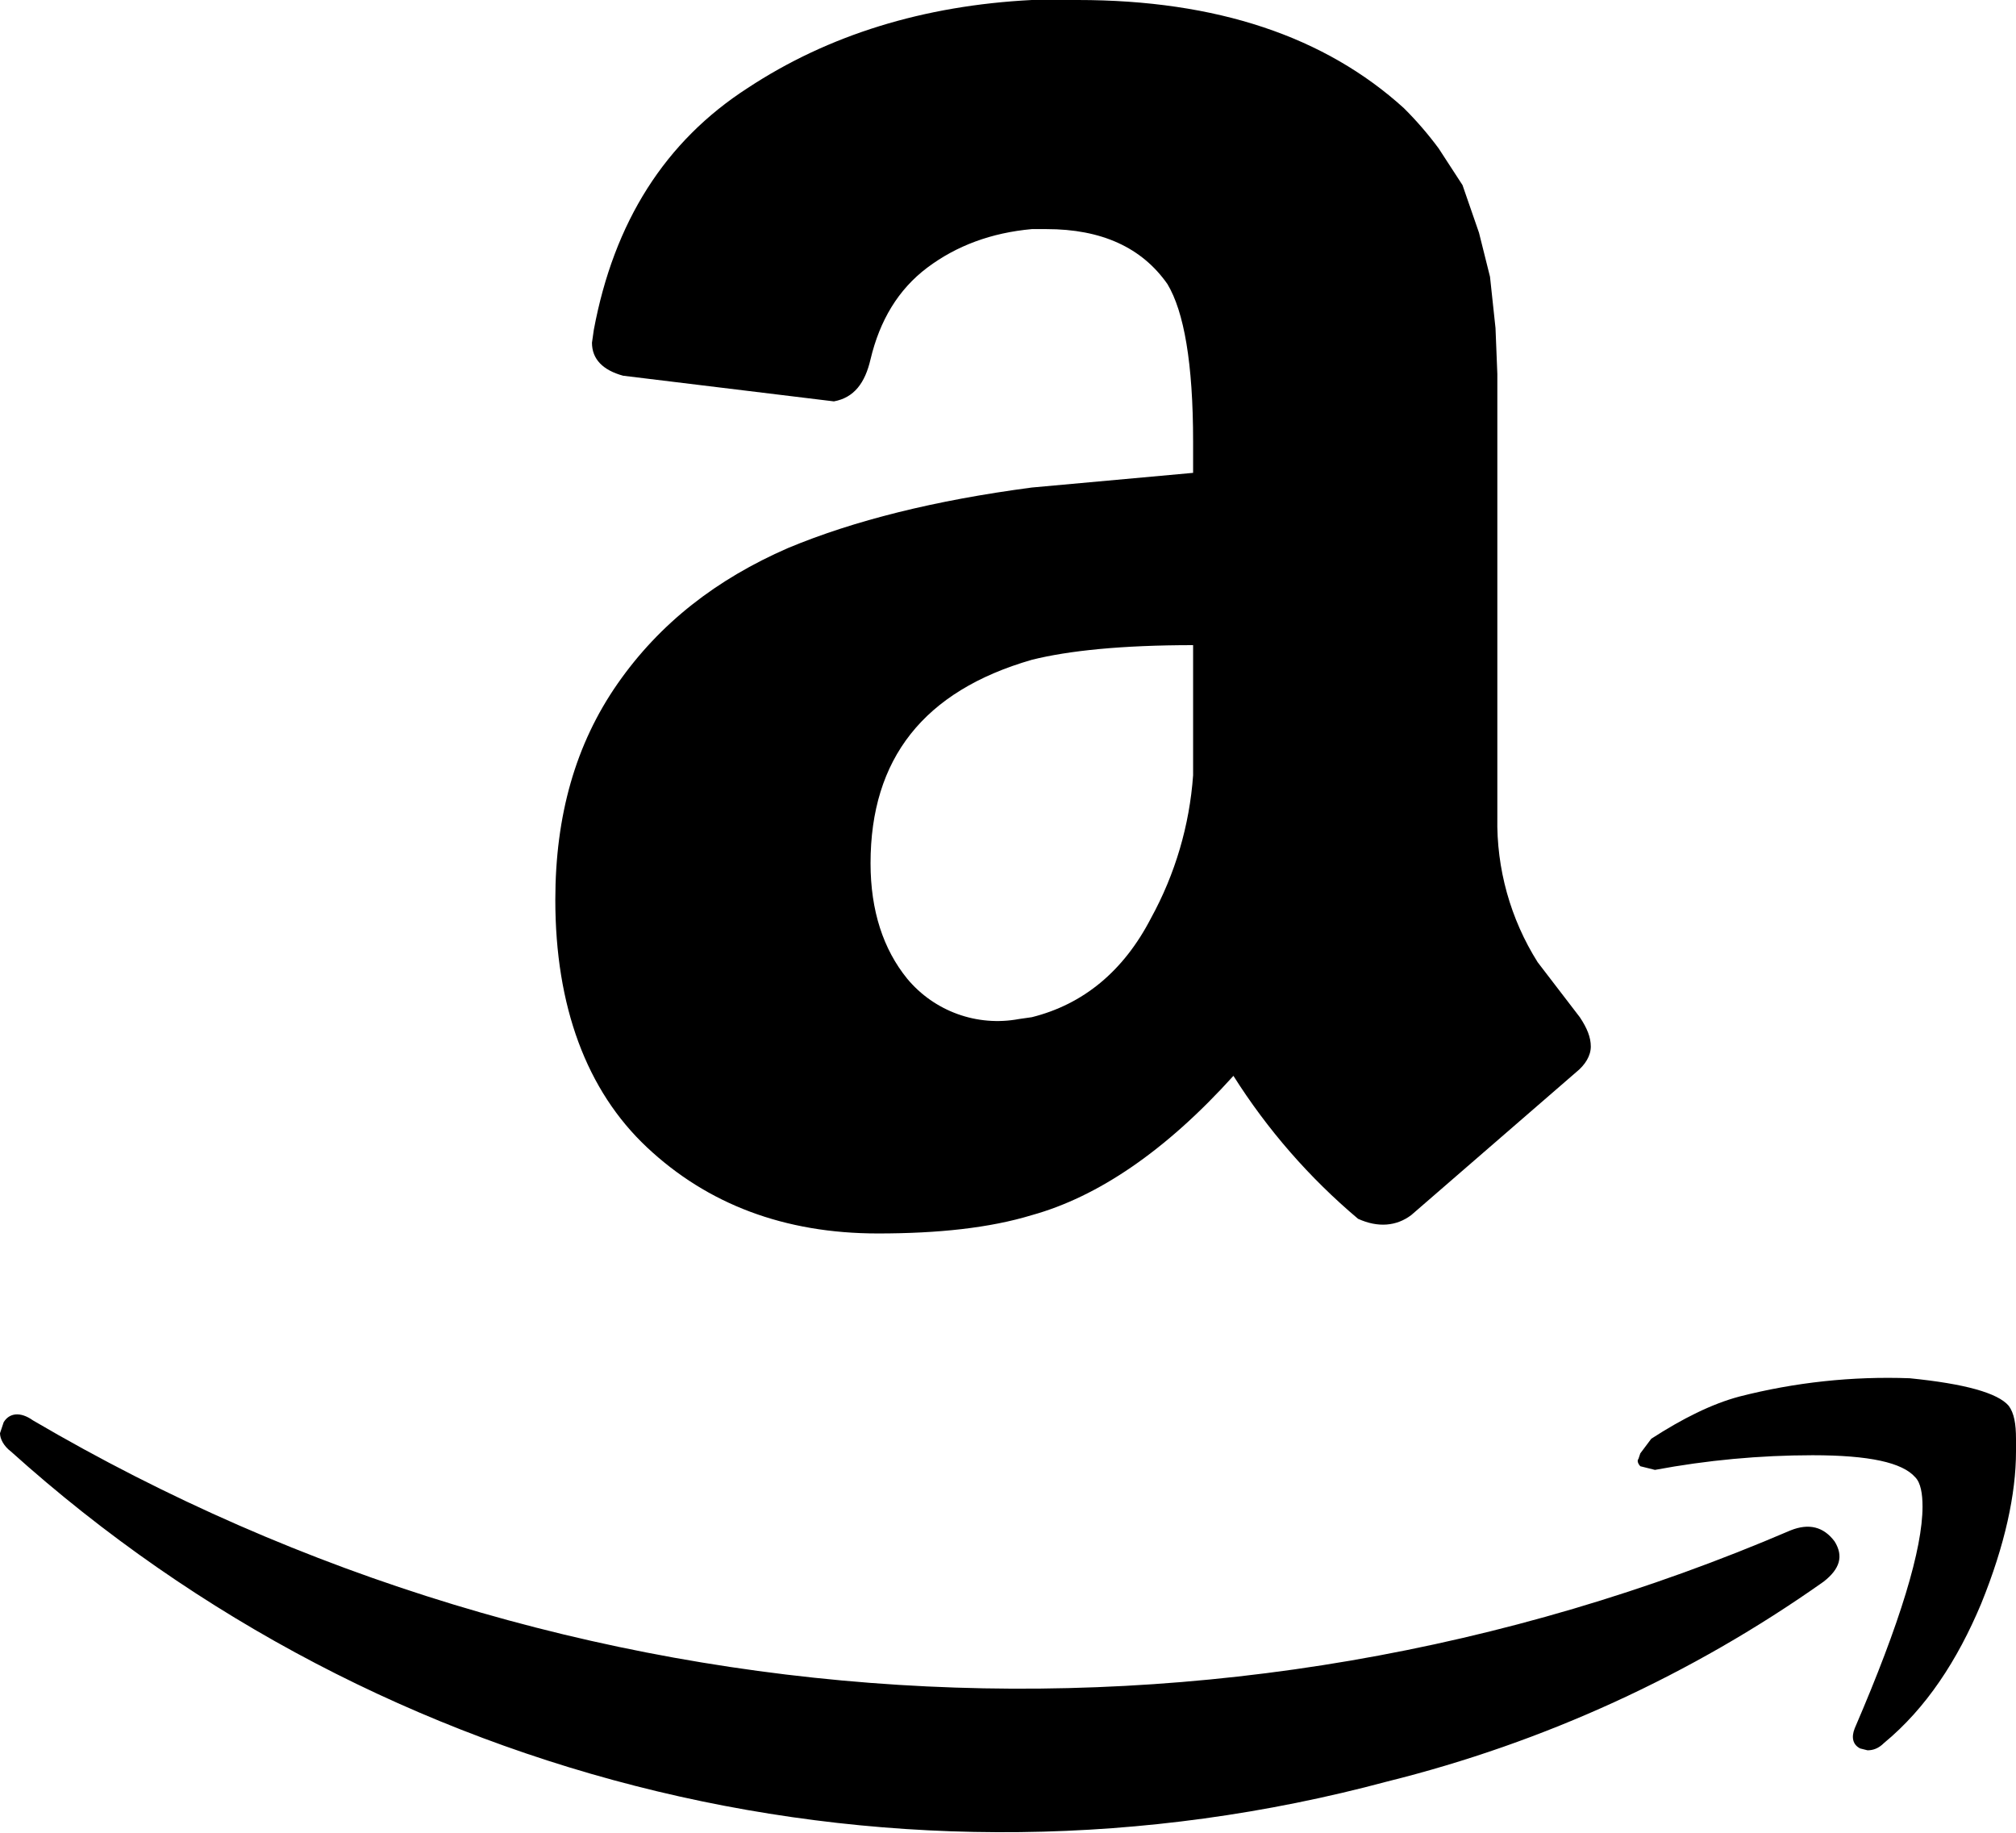
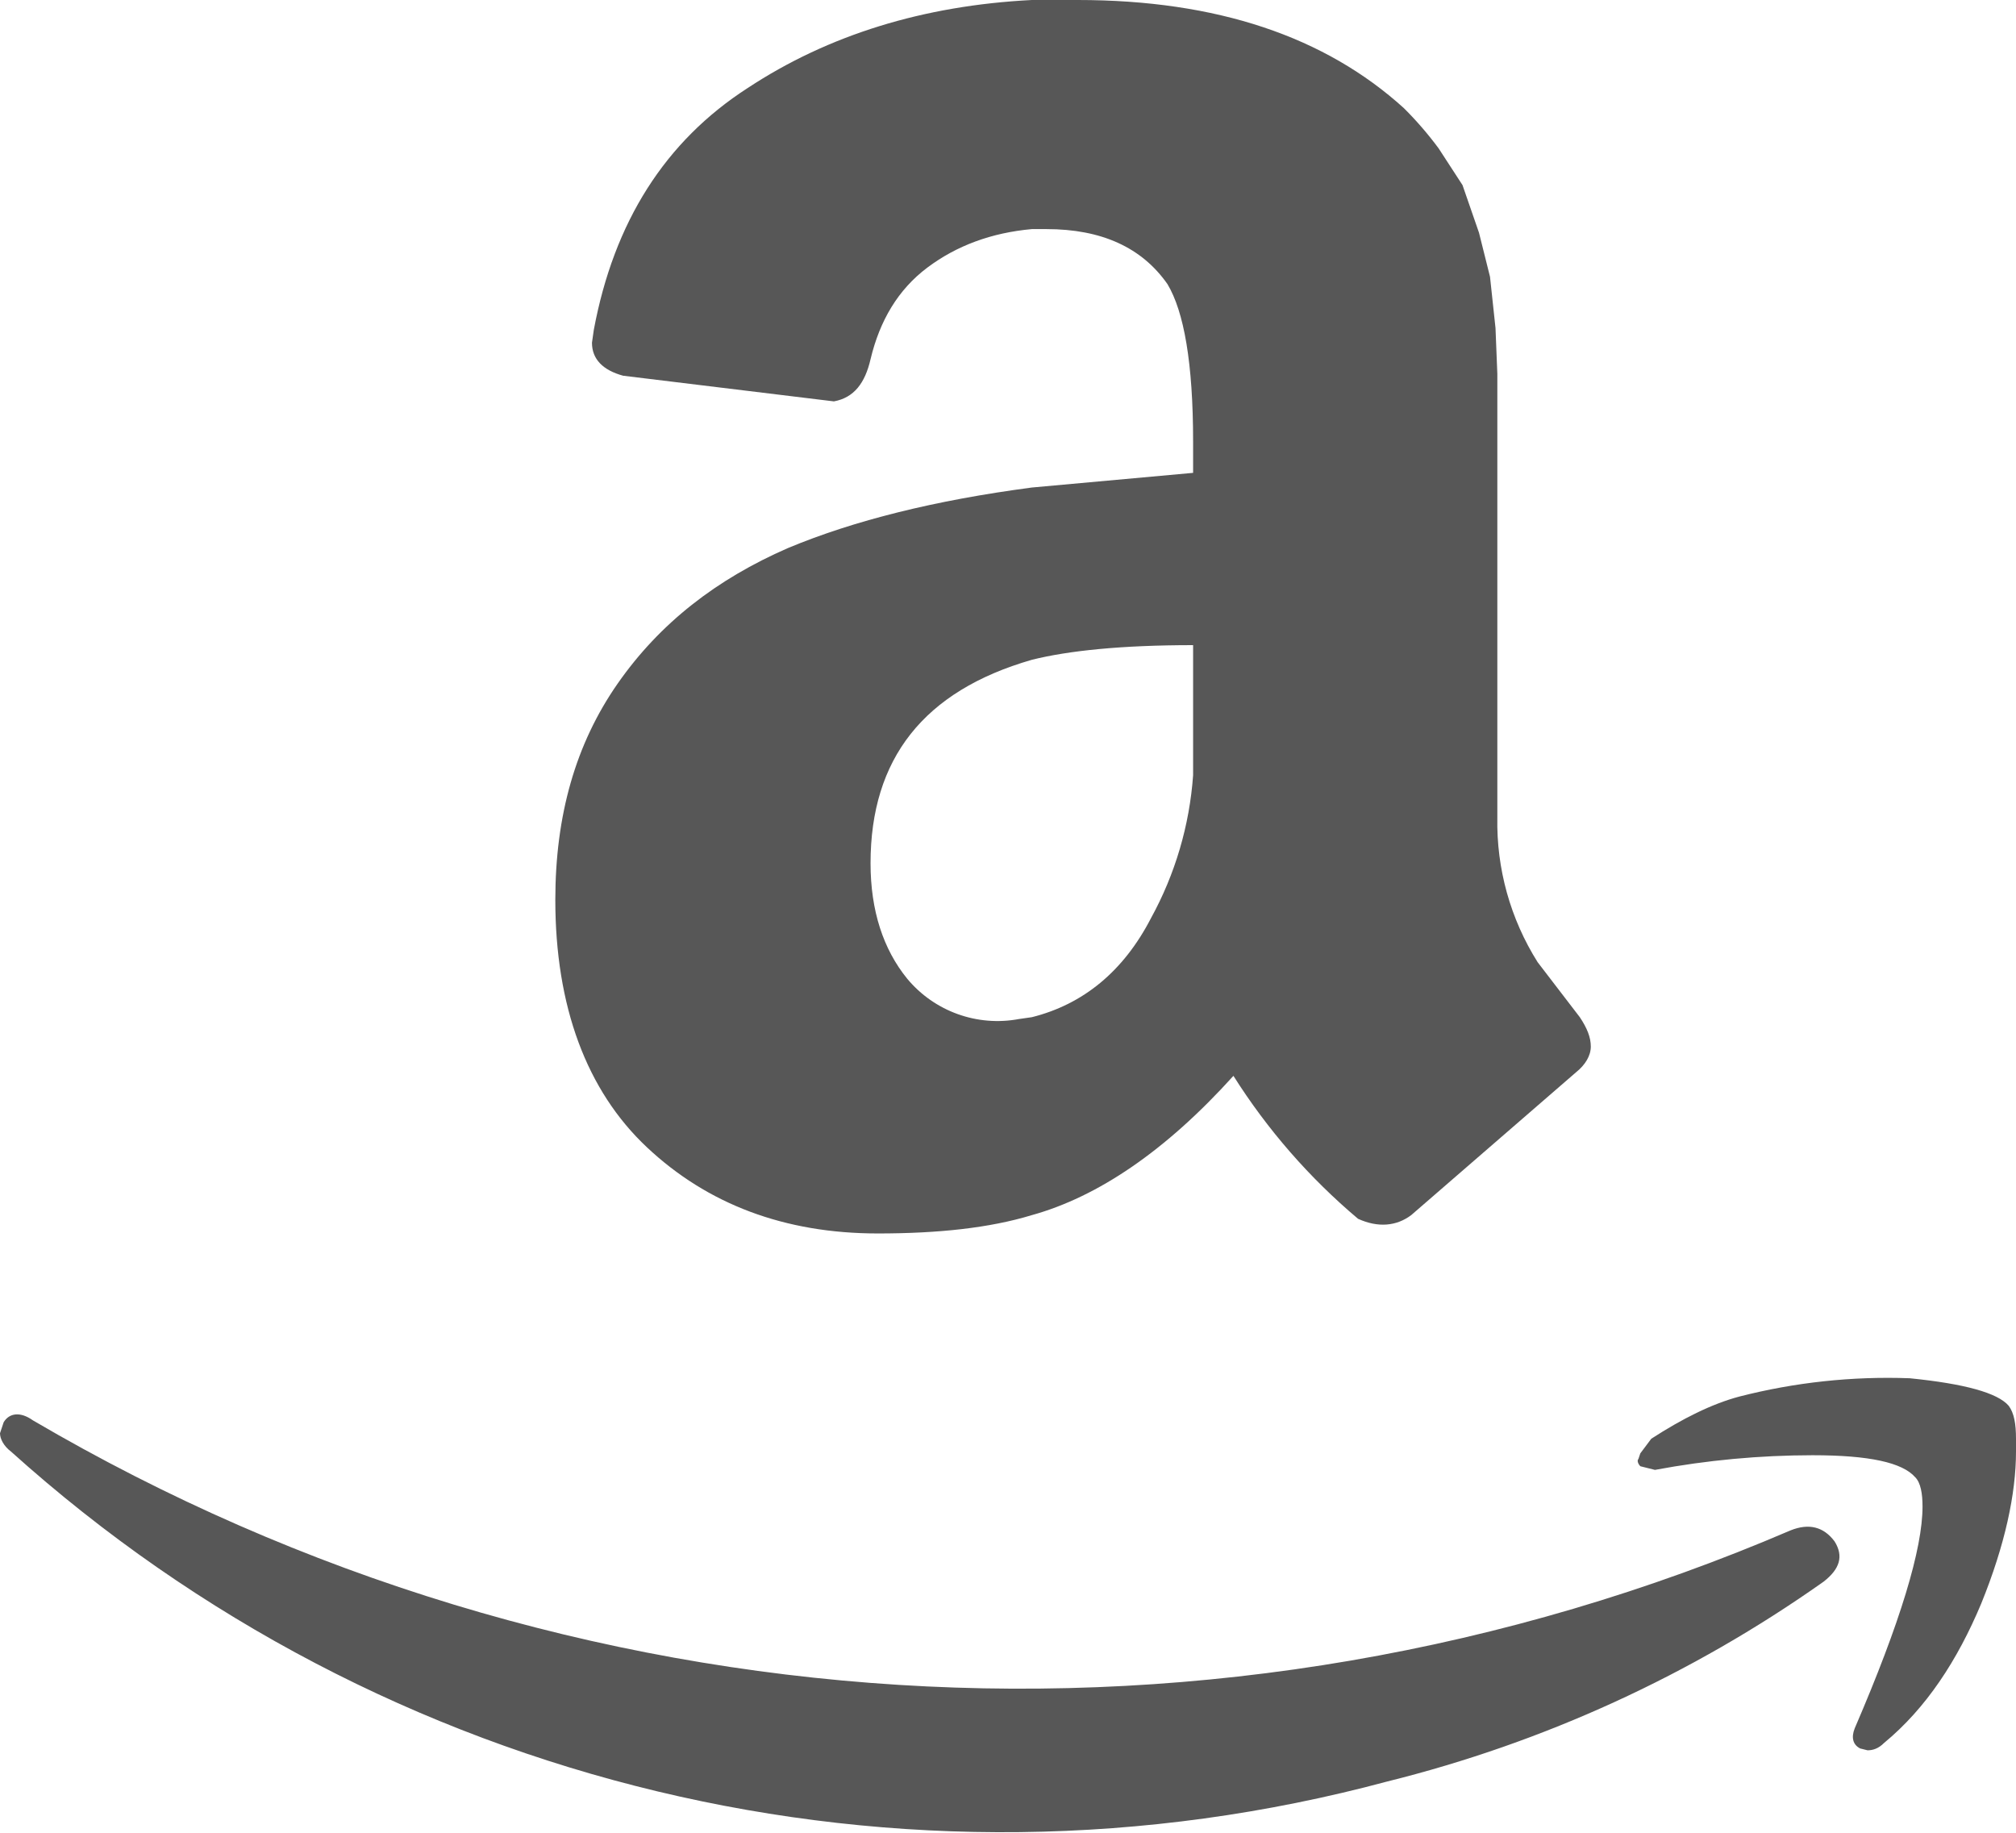
- <svg fill="currentColor" viewBox="0 0 1100 1000" height="50" class="_2X7F_">
+ <svg xmlns="http://www.w3.org/2000/svg" fill="#575757" viewBox="0 0 1100 1000" height="50" class="_2X7F_">
  <path d="M2 776c3-5 9-6 16-1a1065 1065 0 00959 60c10-4 18-2 24 6 5 8 3 15-6 22a708 708 0 01-238 109A809 809 0 016 792c-4-3-6-7-6-10l2-6zm301-285c0-46 11-85 34-118s54-57 93-74c36-15 80-26 133-33l88-8v-17c0-43-5-71-14-86-14-20-36-30-66-30h-8c-22 2-41 9-57 21s-26 29-31 50c-3 13-9 21-20 23l-115-14c-11-3-17-9-17-18l1-7c11-59 39-103 84-132 44-29 96-45 155-48h25c76 0 135 20 178 59a191 191 0 0119 22l13 20 9 26 6 24 3 28 1 25v242a143 143 0 0022 79l23 30c4 6 6 11 6 16s-3 10-8 14l-90 78c-8 6-18 7-29 2a338 338 0 01-68-78c-37 41-74 66-110 76-23 7-51 10-84 10-51 0-93-16-126-47s-50-77-50-135zm172-20c0 26 7 47 20 63a64 64 0 0061 22l7-1c28-7 50-25 65-54a190 190 0 0023-78v-71c-39 0-68 3-88 8-59 17-88 54-88 111zm420 322l6-8c17-11 33-19 48-23a326 326 0 0193-10c30 3 48 8 54 15 3 4 4 10 4 18v7c0 23-6 51-19 83-13 31-30 57-53 76-3 3-6 4-9 4l-4-1c-4-2-5-6-3-11 25-58 37-98 37-121 0-7-1-13-4-16-7-8-25-12-56-12a470 470 0 00-86 8l-8-2c-1-1-2-3-1-4l1-3z" />
</svg>
